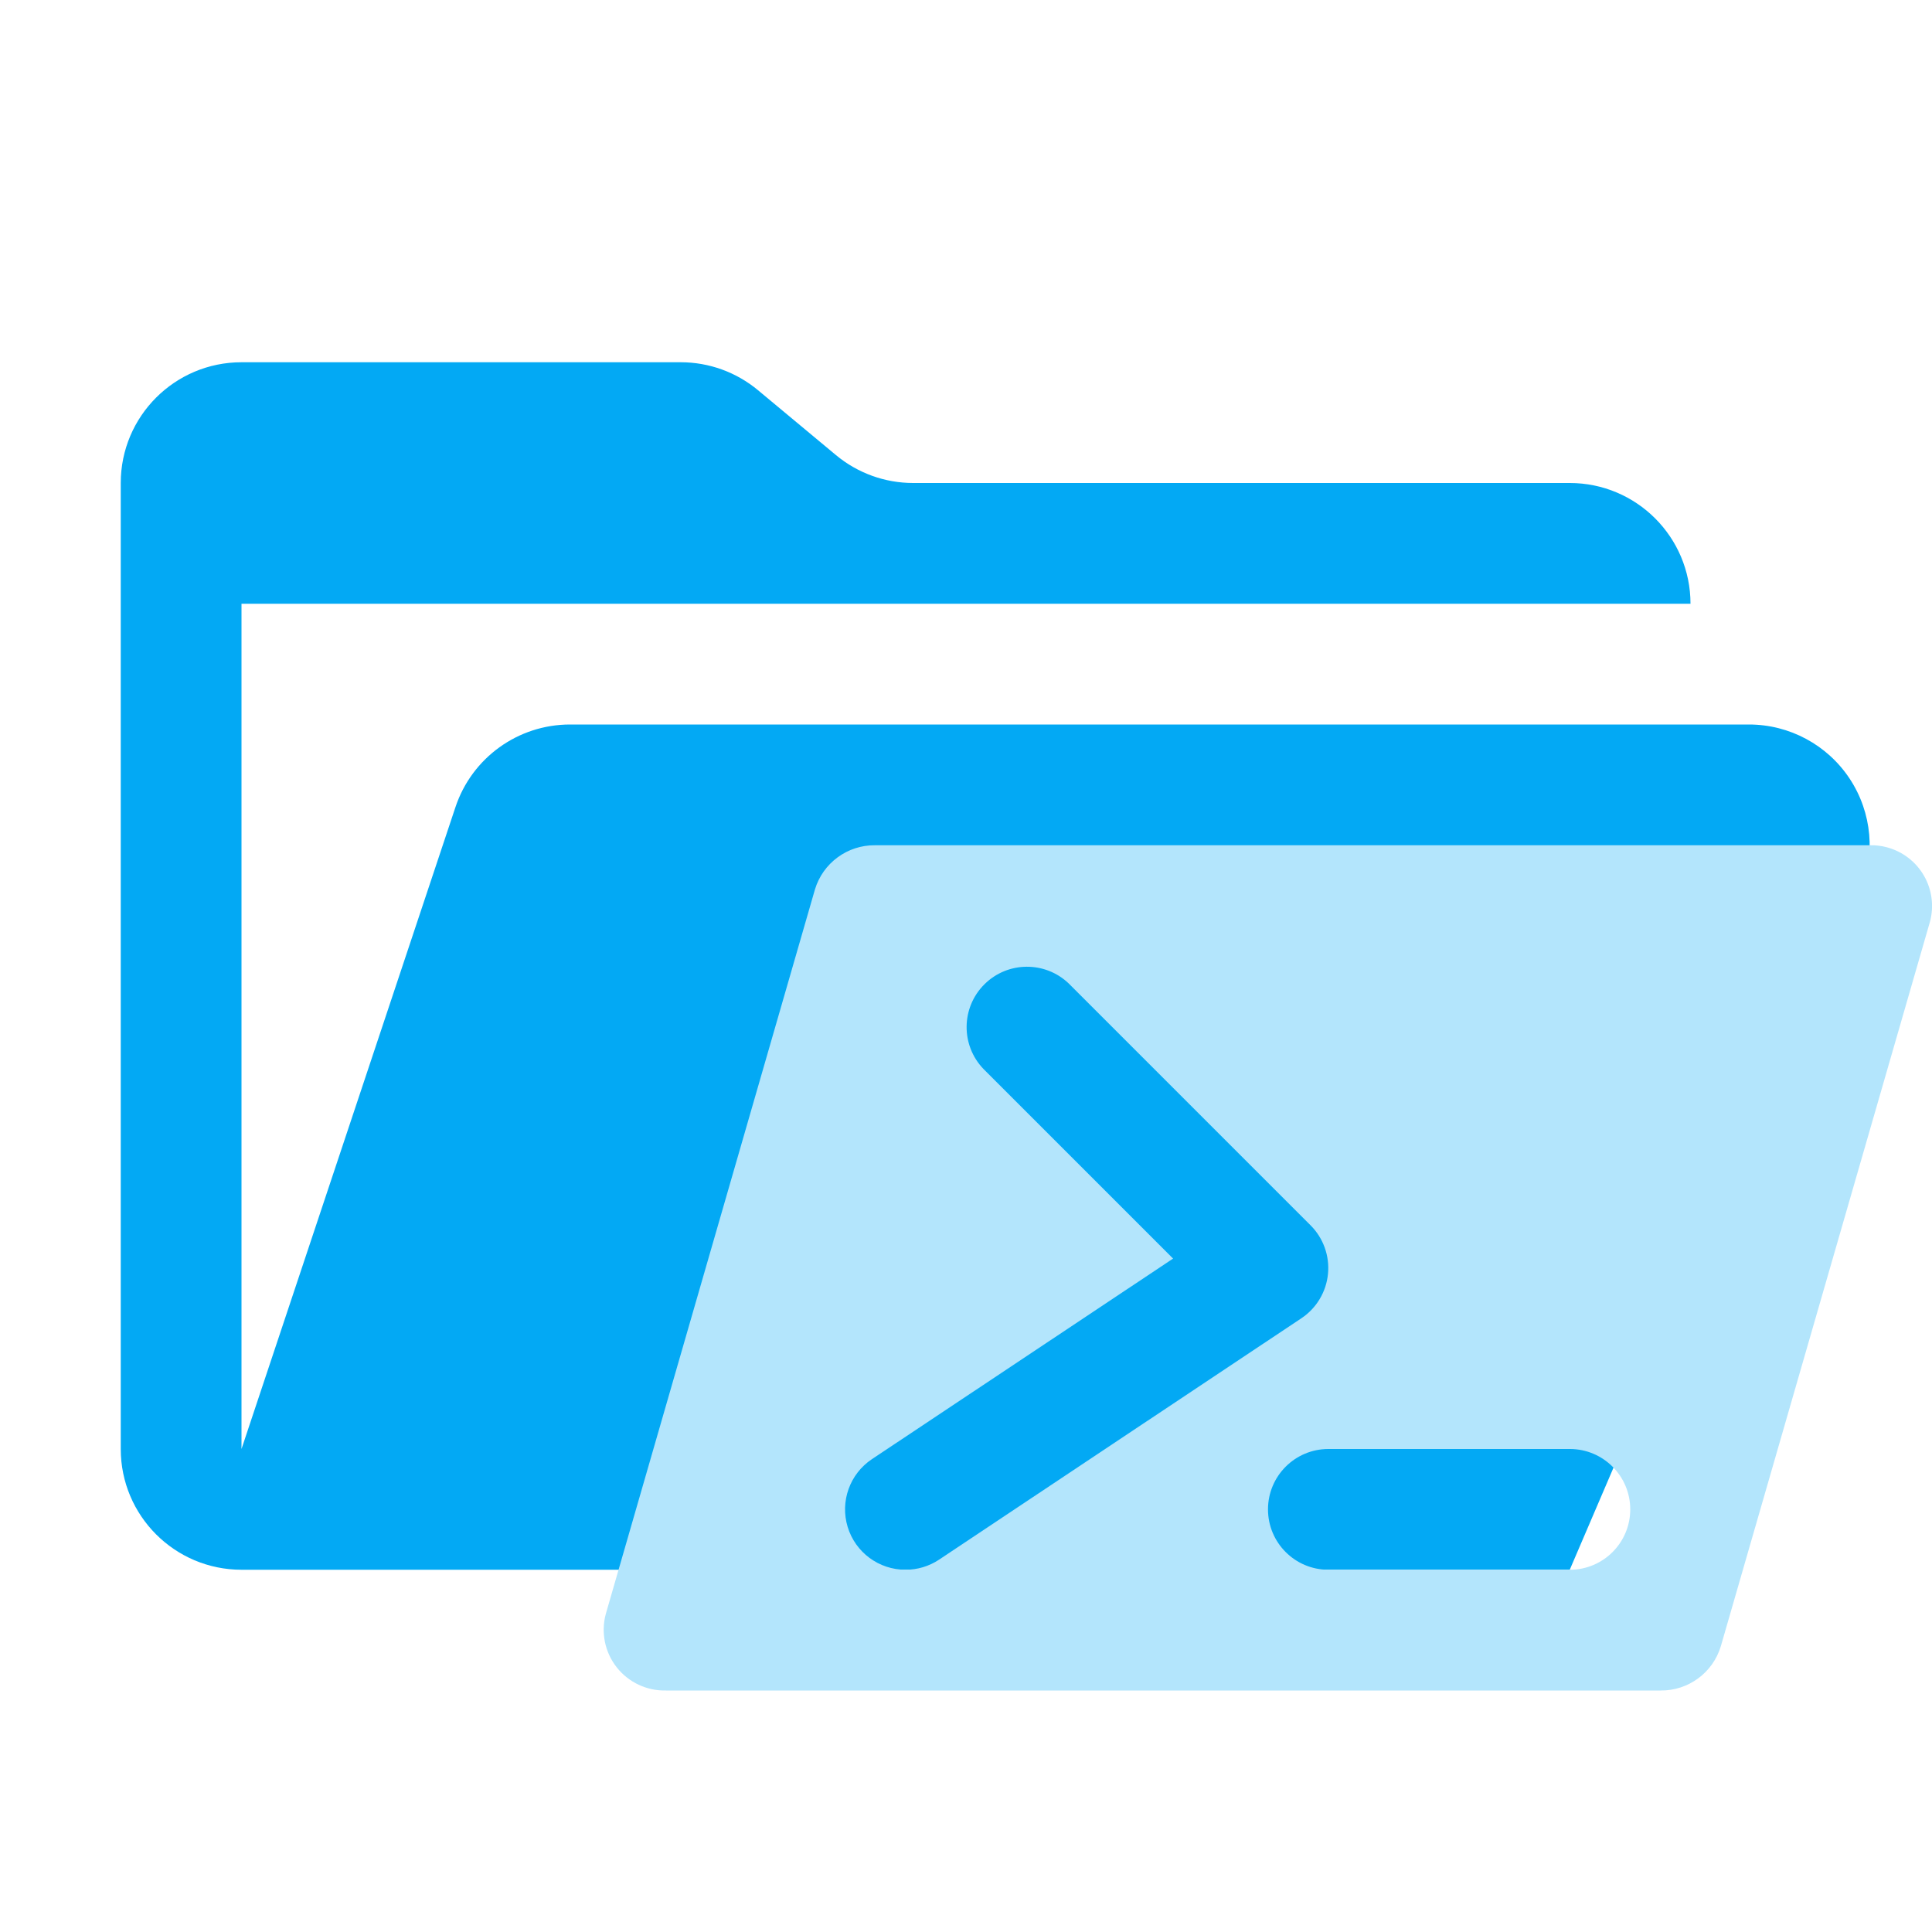
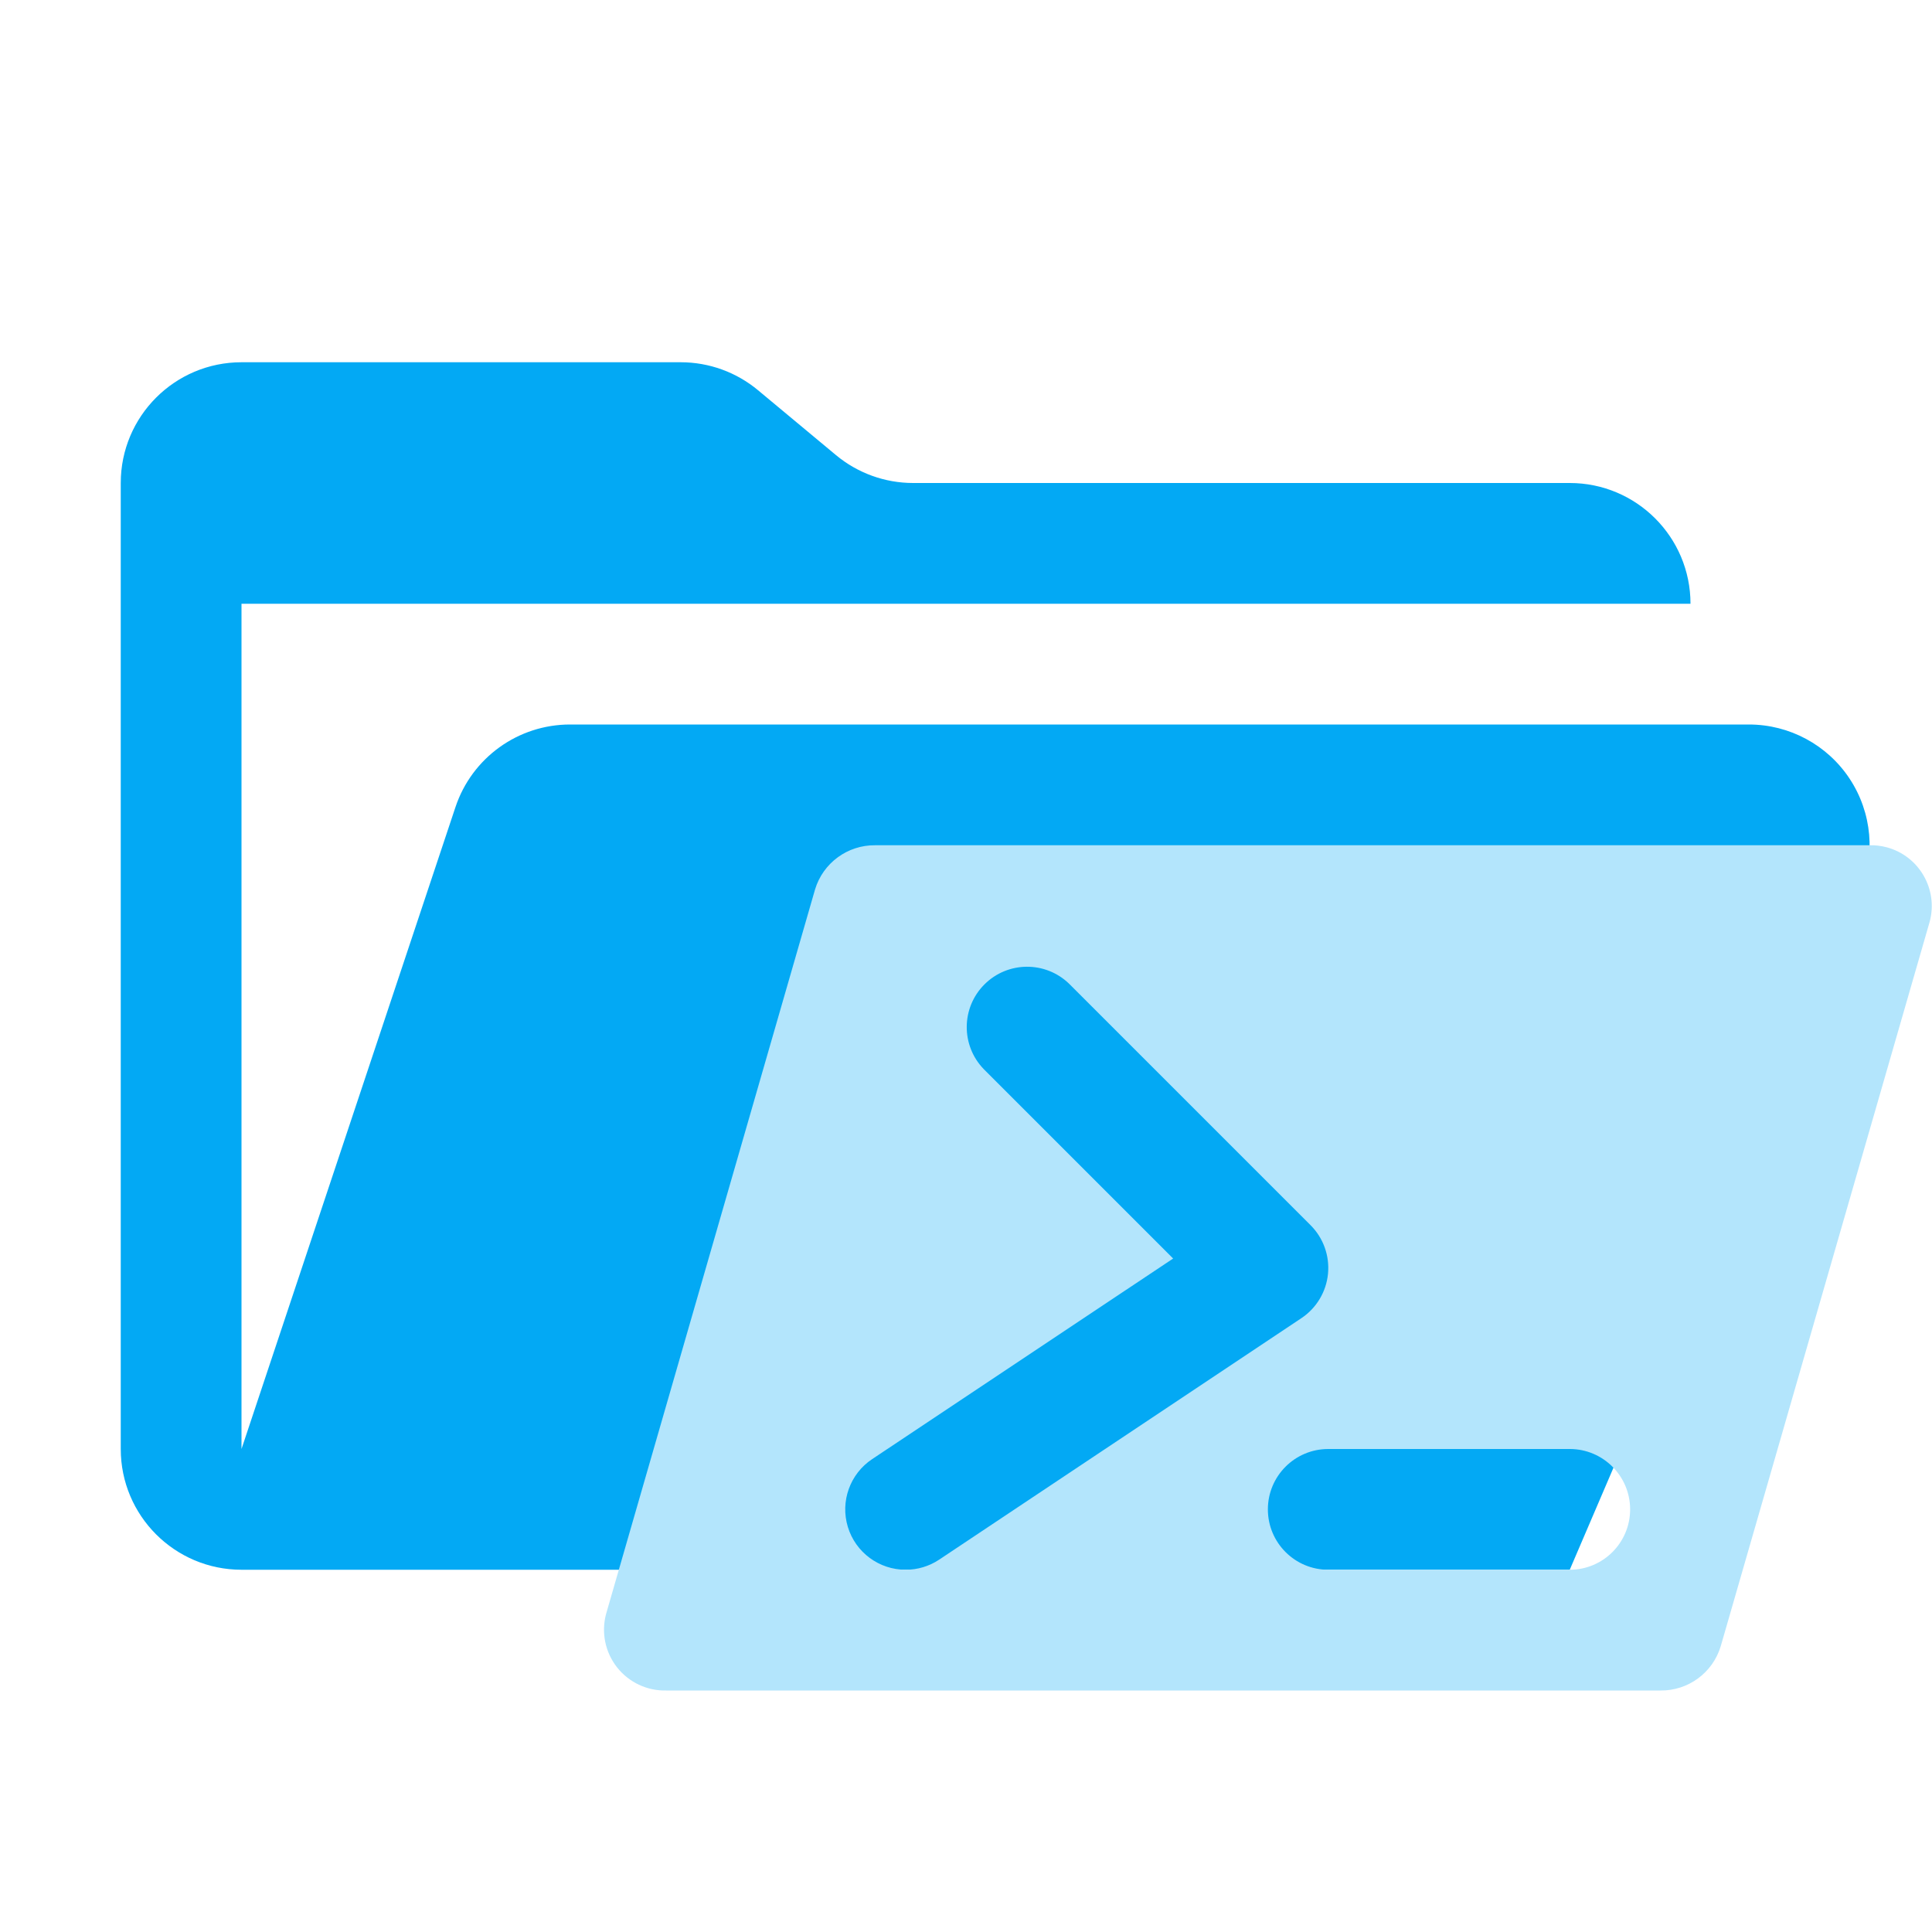
- <svg xmlns="http://www.w3.org/2000/svg" viewBox="0 0 16 16">
-   <path id="folder" fill="#03a9f4" d="M14.483 6H4.721a1 1 0 0 0-.949.684L2 12V5h12a1 1 0 0 0-1-1H7.562a1 1 0 0 1-.64-.232l-.644-.536A1 1 0 0 0 5.638 3H2a1 1 0 0 0-1 1v8a1 1 0 0 0 1 1h11l2.403-5.606A1 1 0 0 0 14.483 6" />
-   <path id="motive" fill="#b3e5fc" d="M15.627 7.017A.5.5 0 0 0 15.484 7H7.247a.515.515 0 0 0-.498.366l-1.732 6a.504.503 0 0 0 .499.634h8.237a.515.515 0 0 0 .498-.366l1.732-6a.504.503 0 0 0-.356-.617M7.499 13a.5.5 0 0 1-.278-.916l2.494-1.661-1.57-1.57a.5.5 0 0 1 .708-.706l2 2a.5.5 0 0 1-.075.77l-3.002 2A.5.5 0 0 1 7.5 13zm5.502 0h-2a.5.5 0 0 1 0-1h2a.5.5 0 0 1 0 1" />
+ <svg xmlns="http://www.w3.org/2000/svg" viewBox="0 0 32 32">
+   <path fill="#03a9f4" d="M28.967 12H9.442a2 2 0 0 0-1.898 1.368L4 24V10h24a2 2 0 0 0-2-2H15.124a2 2 0 0 1-1.28-.464l-1.288-1.072A2 2 0 0 0 11.276 6H4a2 2 0 0 0-2 2v16a2 2 0 0 0 2 2h22l4.805-11.212A2 2 0 0 0 28.967 12" />
+   <path fill="#b3e5fc" d="M31.25 14.034a1 1 0 0 0-.285-.034H14.496a1.03 1.03 0 0 0-.996.731l-3.461 12A1.007 1.007 0 0 0 11.035 28h16.469a1.03 1.03 0 0 0 .996-.731l3.461-12a1.007 1.007 0 0 0-.71-1.235ZM15.001 26a1 1 0 0 1-.556-1.832l4.986-3.323-3.138-3.138a1 1 0 0 1 1.414-1.414l4 4a1 1 0 0 1-.152 1.54l-6 4A1 1 0 0 1 15 26ZM26 26h-4a1 1 0 0 1 0-2h4a1 1 0 0 1 0 2" />
</svg>
